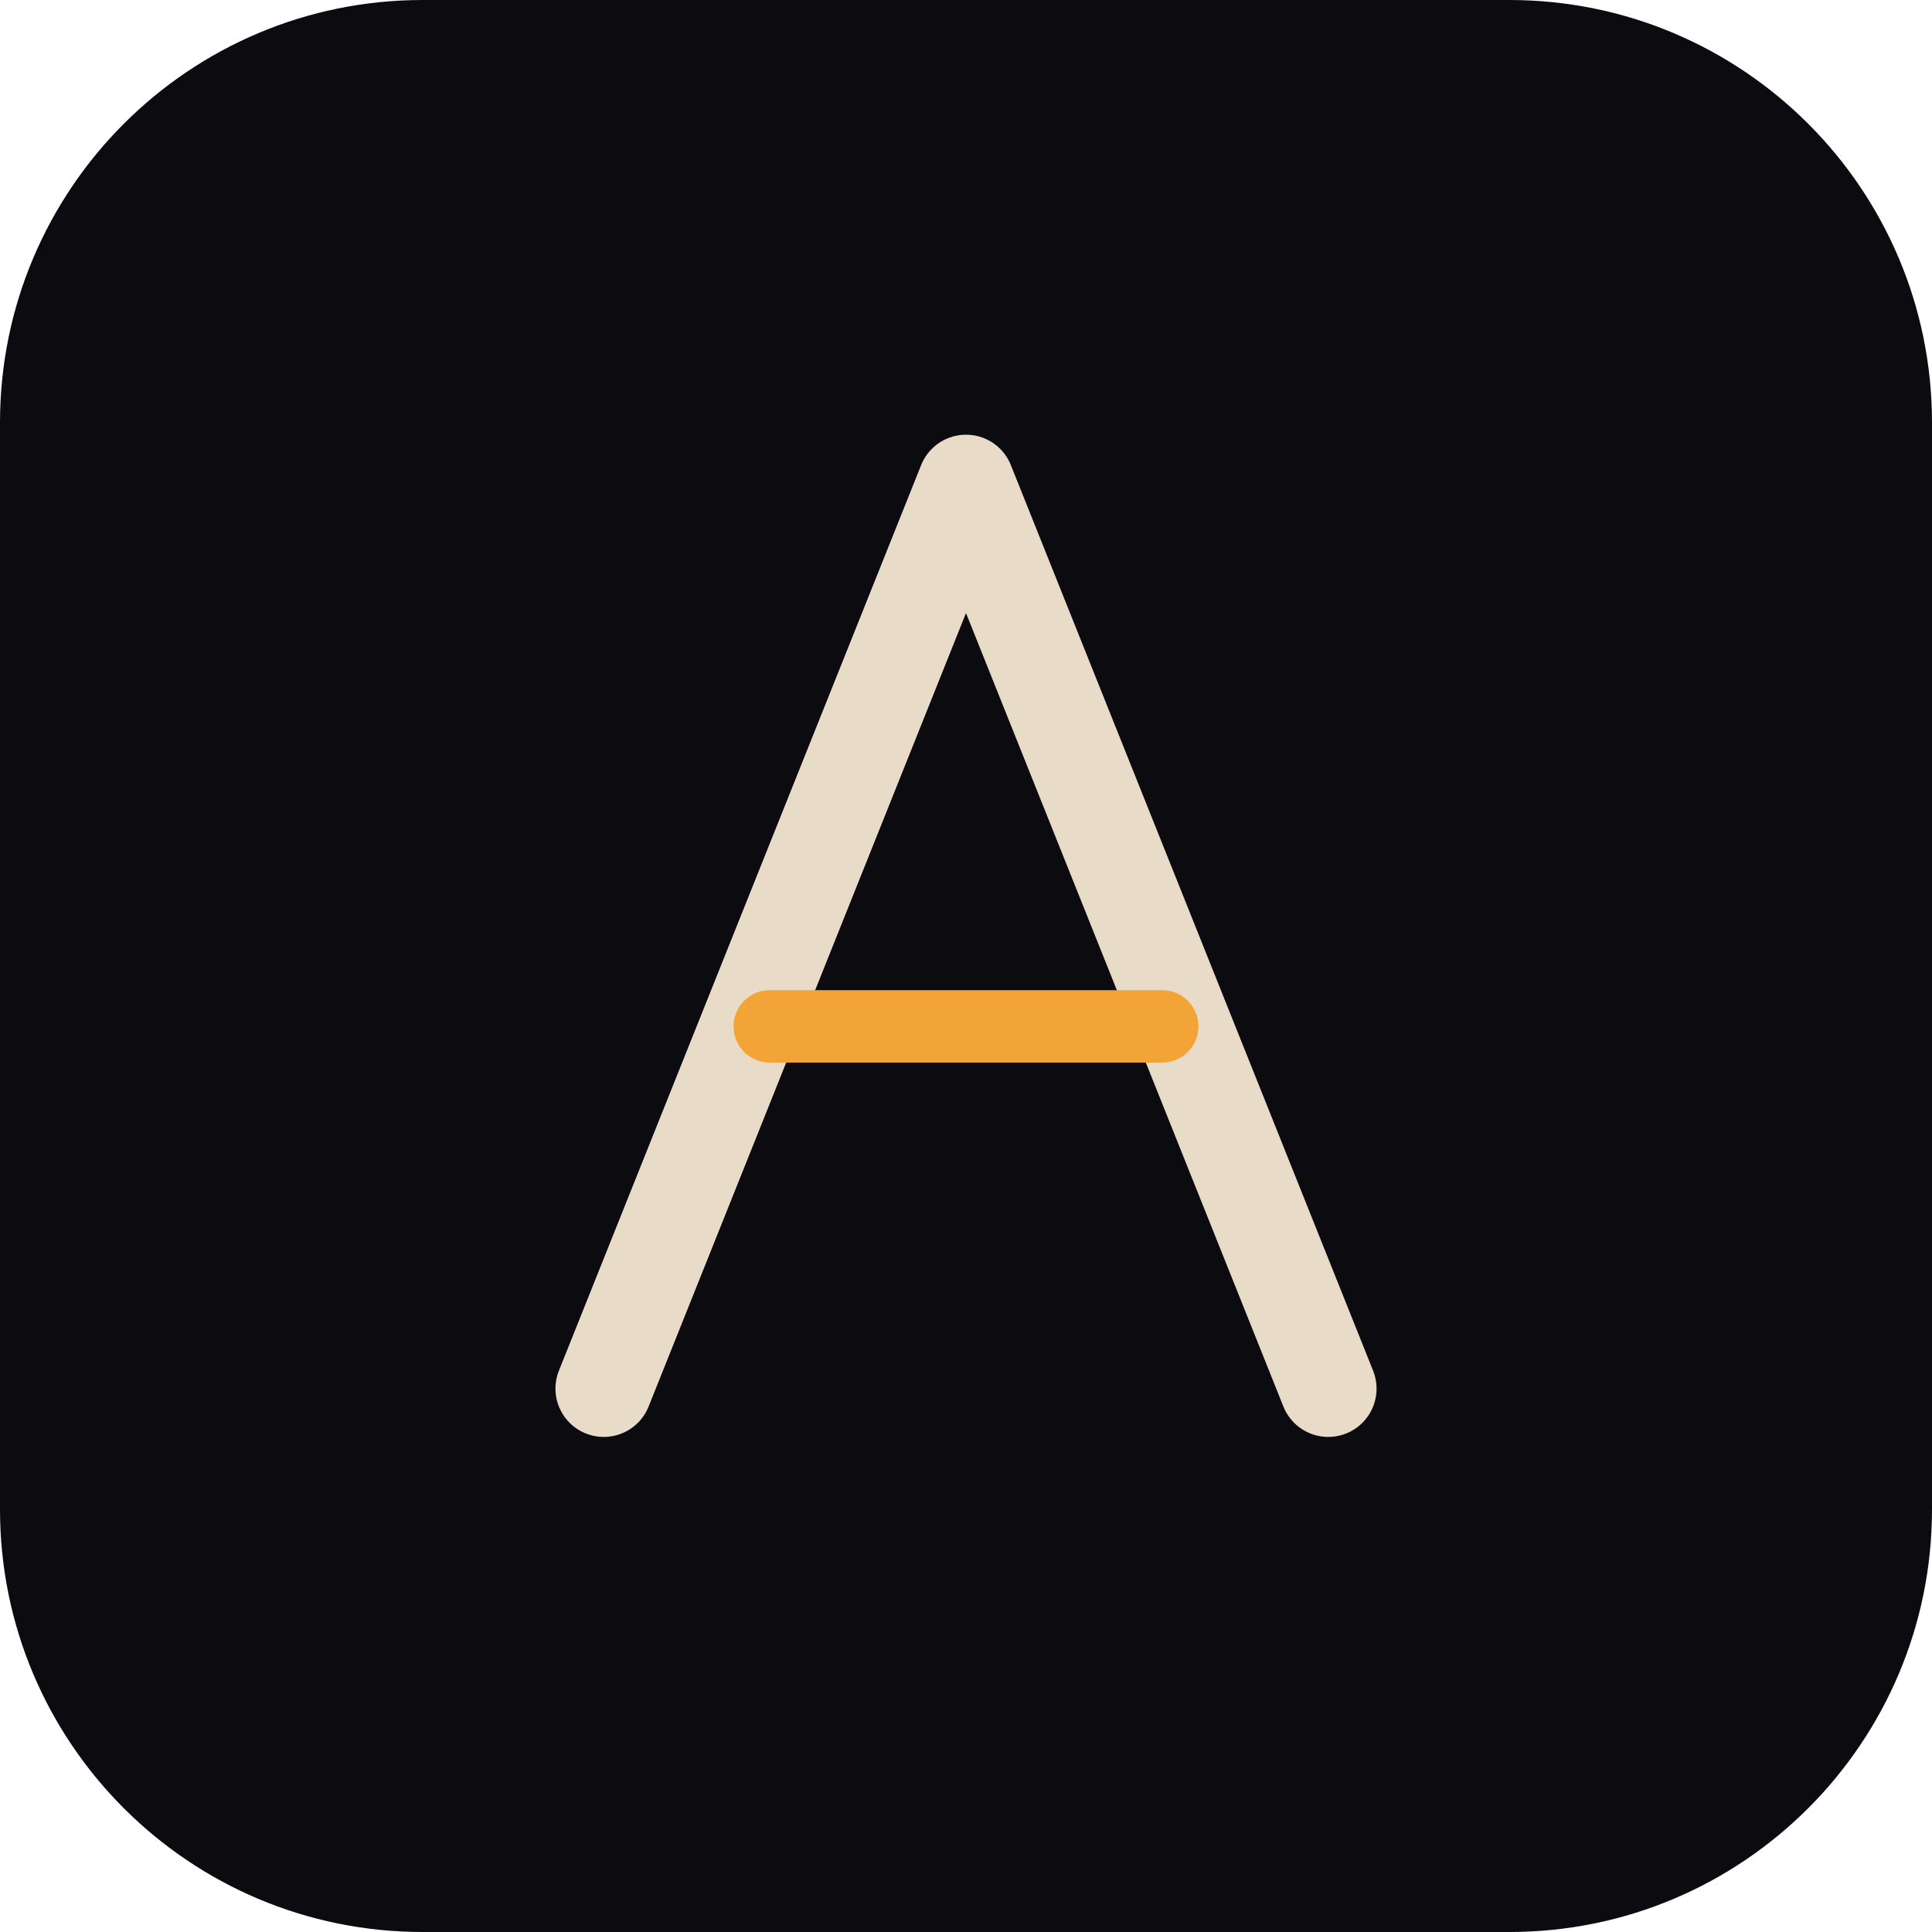
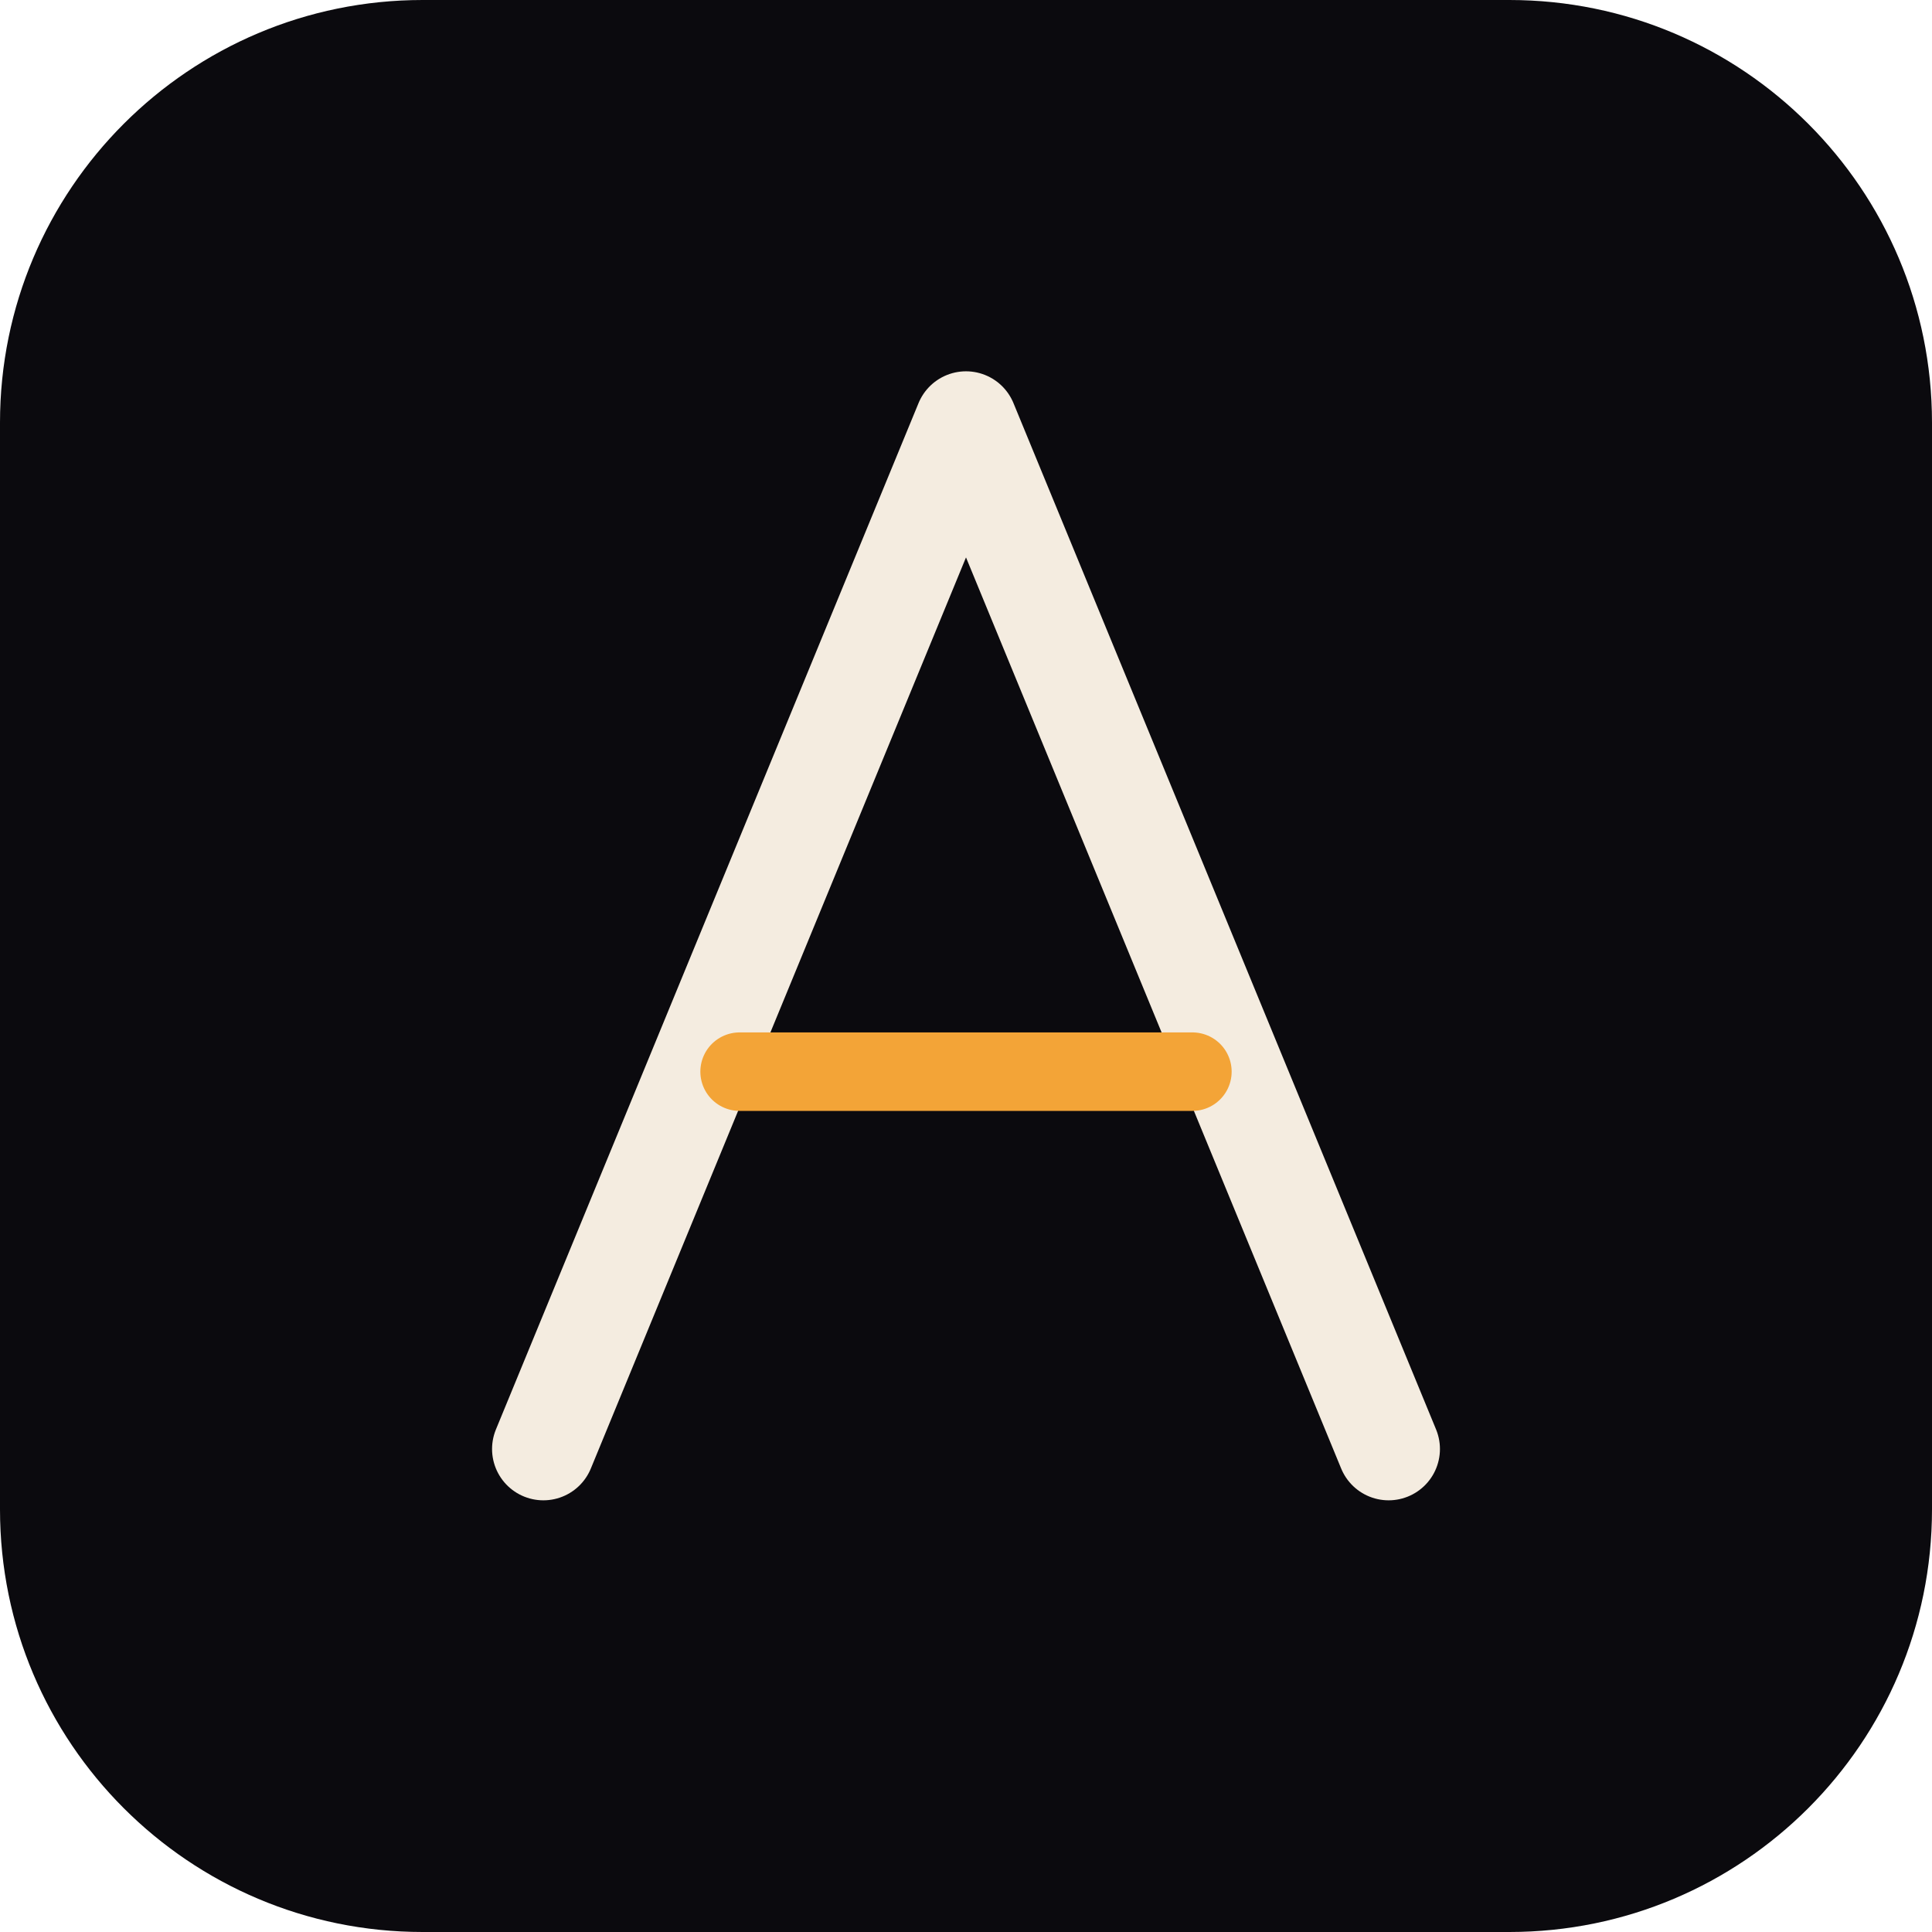
<svg xmlns="http://www.w3.org/2000/svg" viewBox="0 0 64 64">
-   <rect width="64" height="64" rx="14" fill="#0c0b10" />
-   <path d="M20 46L32 16l12 30" fill="none" stroke="#e8dcc8" stroke-width="3.2" stroke-linecap="round" stroke-linejoin="round" />
-   <path d="M25.5 34h13" fill="none" stroke="#f3a437" stroke-width="2.4" stroke-linecap="round" />
+   <rect width="64" height="64" rx="14" fill="#0b0a0e" />
+   <path d="M18 48L32 14l14 34" fill="none" stroke="#f4ece0" stroke-width="3.4" stroke-linecap="round" stroke-linejoin="round" />
+   <path d="M24.5 35.5h15" fill="none" stroke="#f3a437" stroke-width="2.6" stroke-linecap="round" />
</svg>
